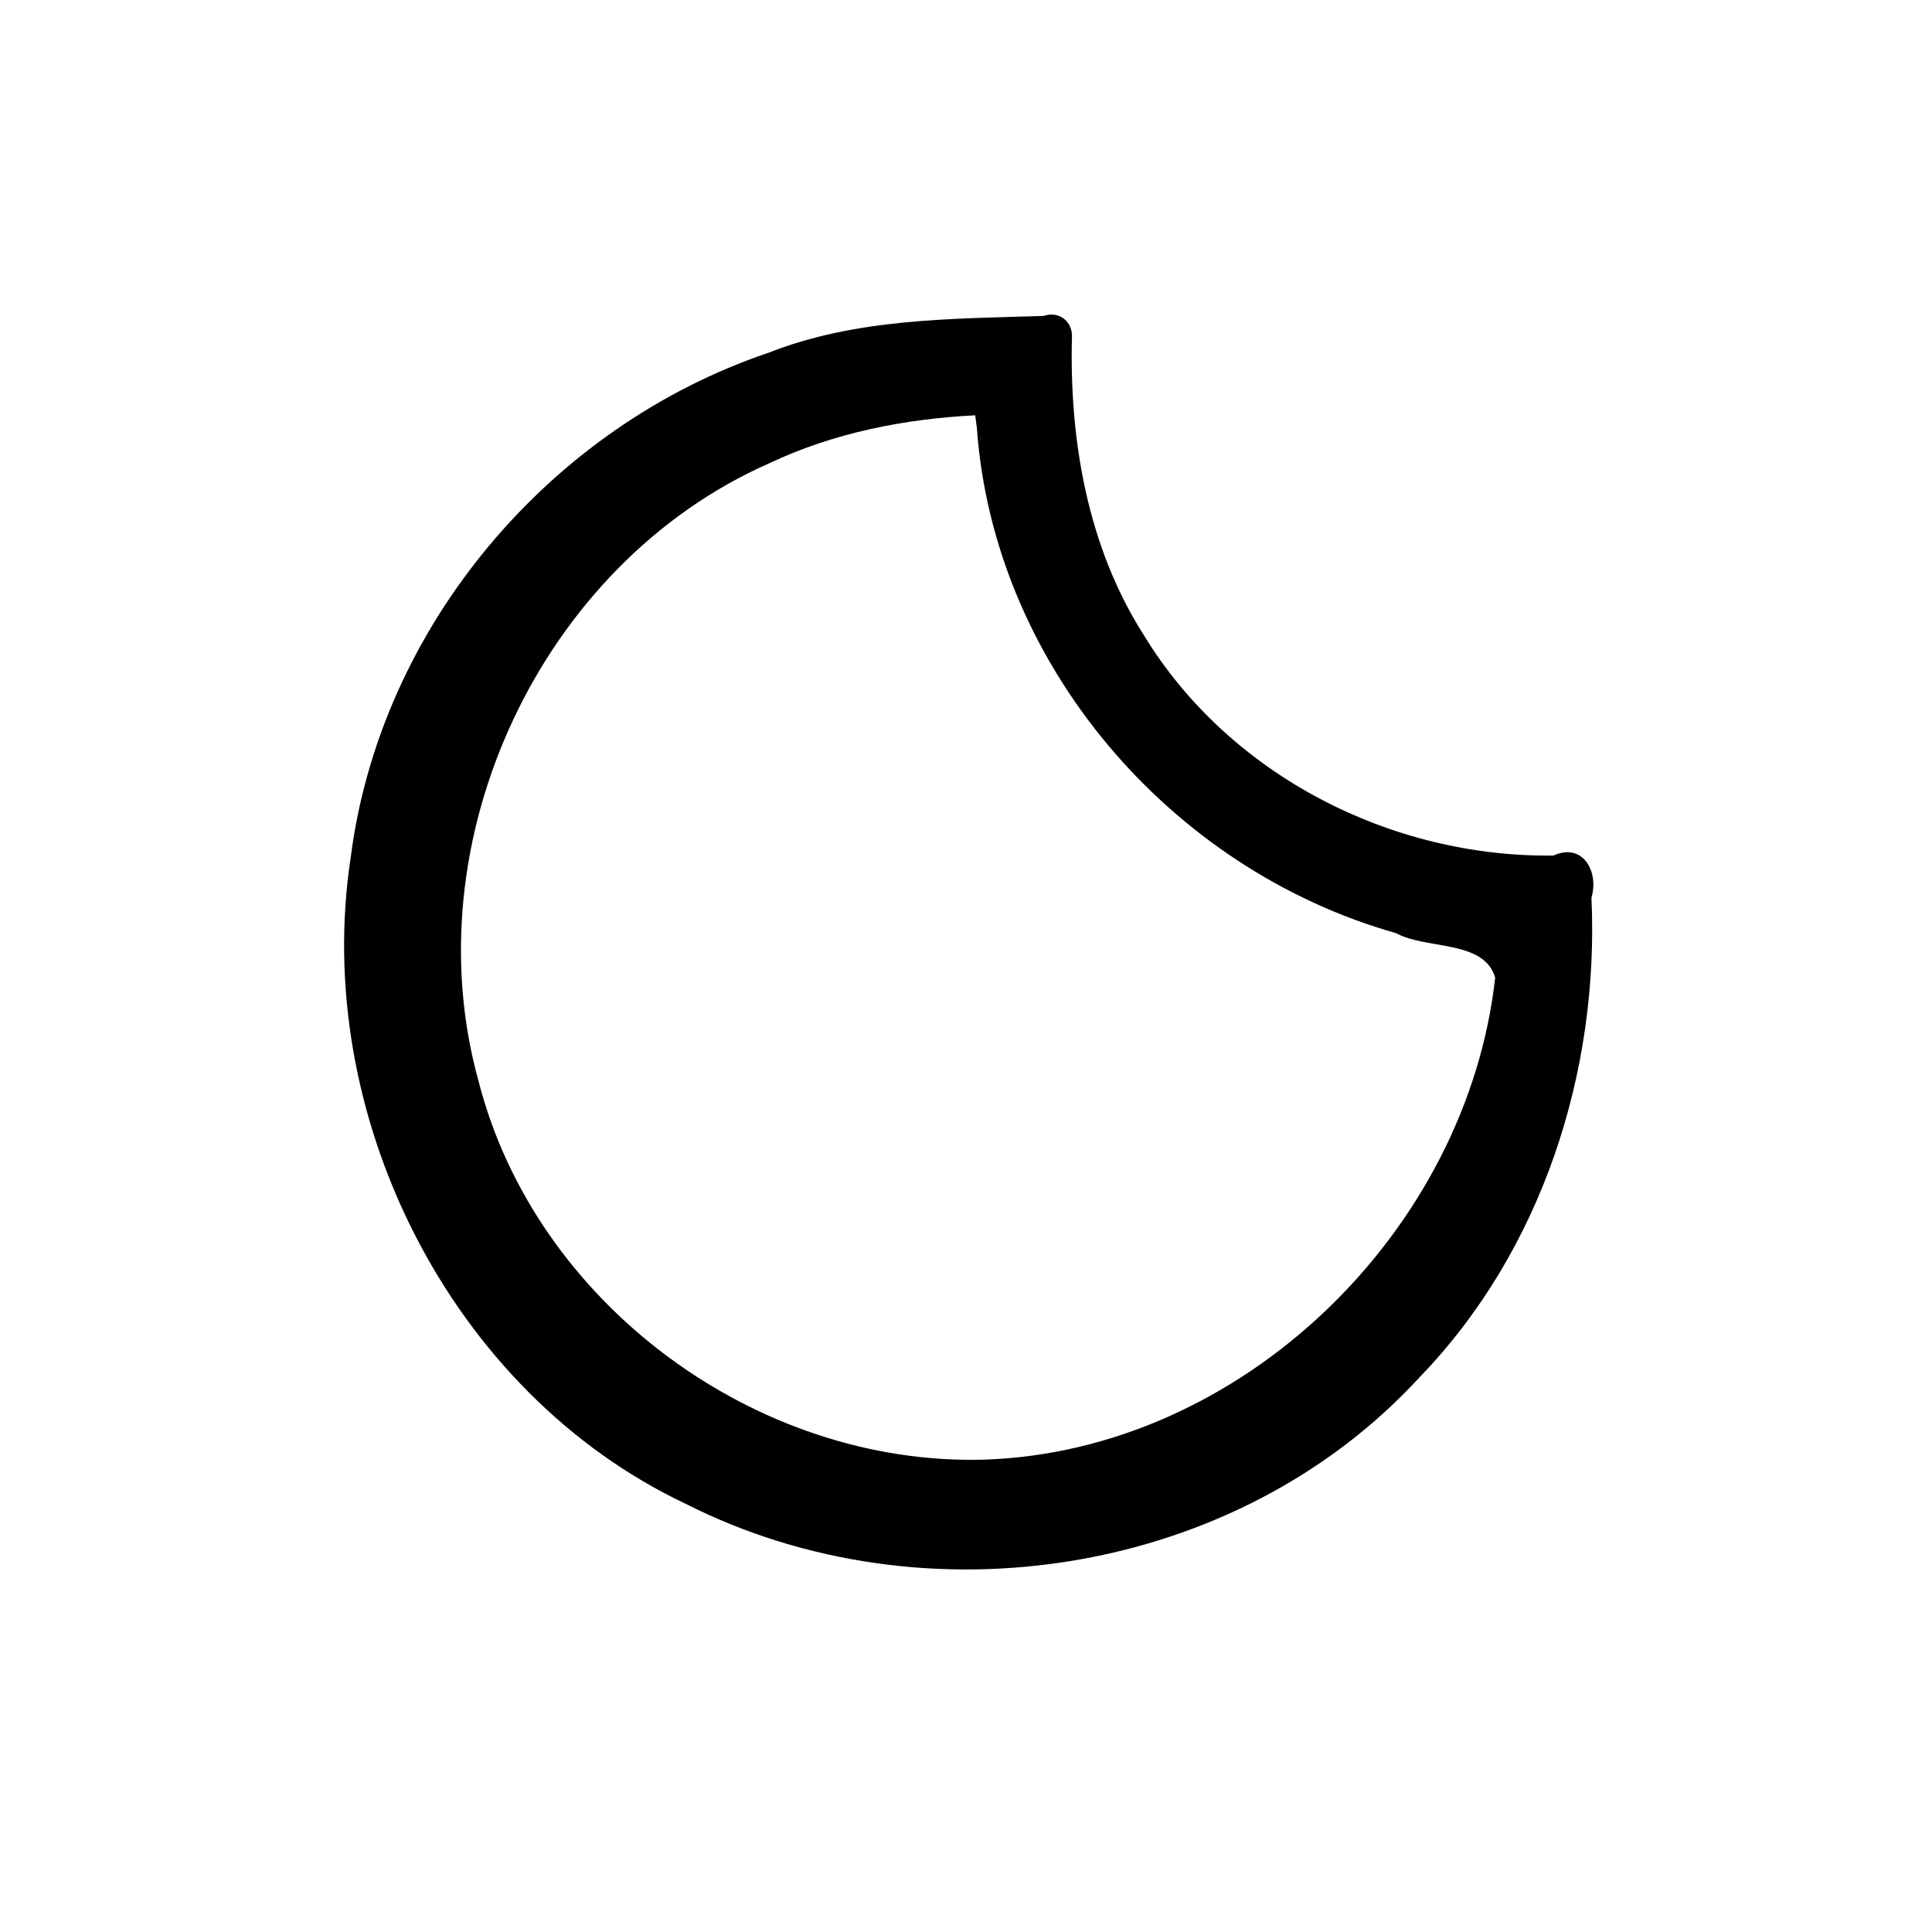
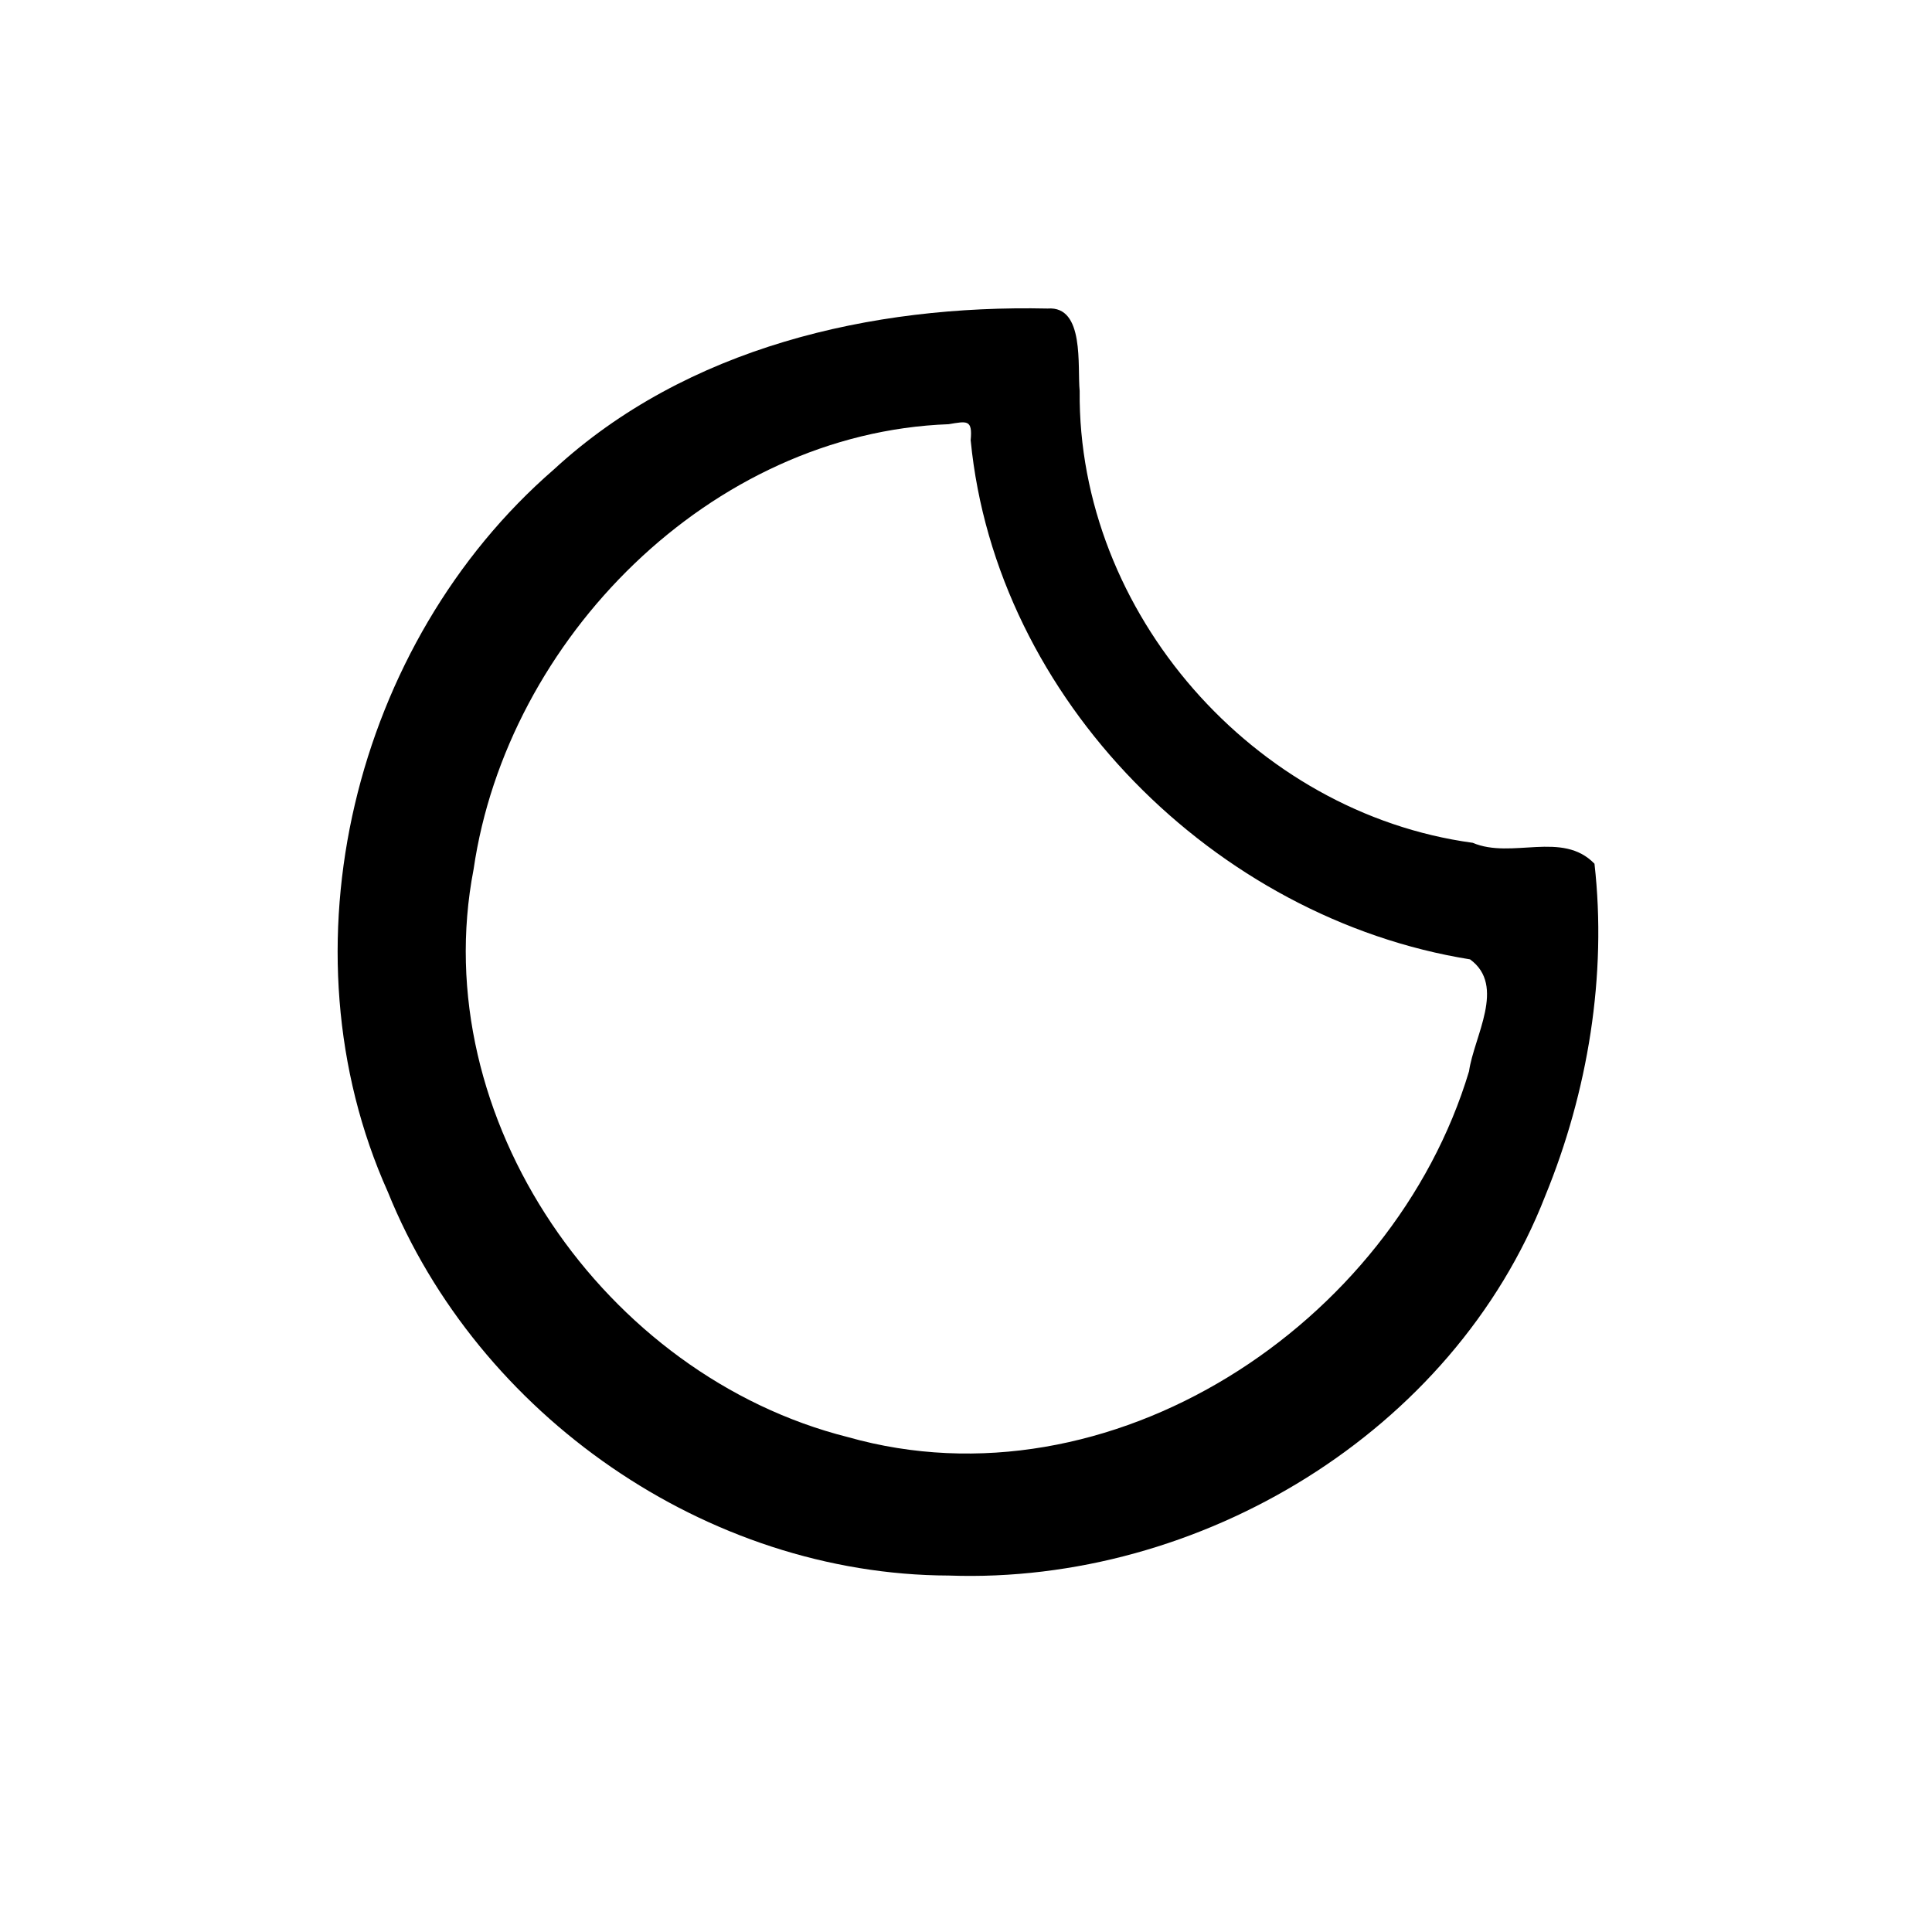
- <svg xmlns="http://www.w3.org/2000/svg" xml:space="preserve" style="enable-background:new 0 0 30 30;" viewBox="0 0 30 30" y="0px" x="0px" id="Layer_1" version="1.1">
+ <svg xmlns="http://www.w3.org/2000/svg" version="1.1" id="Layer_1" x="0px" y="0px" viewBox="0 0 30 30" style="enable-background:new 0 0 30 30;" xml:space="preserve">
  <defs id="defs7" />
-   <path d="m 16.205,4.906 c -1.431,0.045 -2.911,0.035 -4.273,0.572 -3.413,1.153 -6.03,4.27 -6.486,7.834 -0.61,3.996 1.543,8.312 5.205,10.041 3.712,1.878 8.559,1.119 11.392,-1.967 1.9,-1.964 2.793,-4.746 2.669,-7.448 0.12,-0.402 -0.133,-0.861 -0.59,-0.653 -2.521,0.032 -5.028,-1.245 -6.354,-3.412 C 16.883,8.492 16.6,6.815 16.646,5.203 16.635,4.969 16.427,4.829 16.205,4.906 Z m -1.037,1.73 c 0.258,3.664 2.992,6.86 6.51,7.854 0.467,0.258 1.368,0.1 1.539,0.691 -0.438,3.942 -3.937,7.353 -7.932,7.484 C 11.739,22.767 8.312,20.236 7.431,16.788 6.395,13.062 8.391,8.763 11.94,7.196 12.94,6.722 14.043,6.504 15.143,6.449 l 0.013,0.099 z" style="stroke-width:1.425" id="path2" />
+   <path d="M 16.268,4.791 C 13.531,4.731 10.658,5.392 8.599,7.291 5.494,9.983 4.326,14.726 6.022,18.507 c 1.4,3.47 4.954,5.946 8.711,5.958 3.893,0.14 7.829,-2.222 9.261,-5.894 0.664,-1.619 0.961,-3.428 0.765,-5.159 -0.499,-0.518 -1.283,-0.066 -1.891,-0.325 C 19.472,12.626 16.733,9.517 16.765,6.07 16.727,5.697 16.847,4.746 16.268,4.791 Z m -1.195,2.049 c 0.392,4.024 3.801,7.423 7.754,8.057 0.563,0.41 0.06,1.197 -0.016,1.738 -1.181,3.934 -5.579,6.833 -9.646,5.68 C 9.396,21.366 6.606,17.364 7.354,13.498 7.873,9.925 11.034,6.723 14.73,6.587 c 0.286,-0.047 0.374,-0.078 0.342,0.253 z" style="stroke-width:1.425" id="path2" />
</svg>
